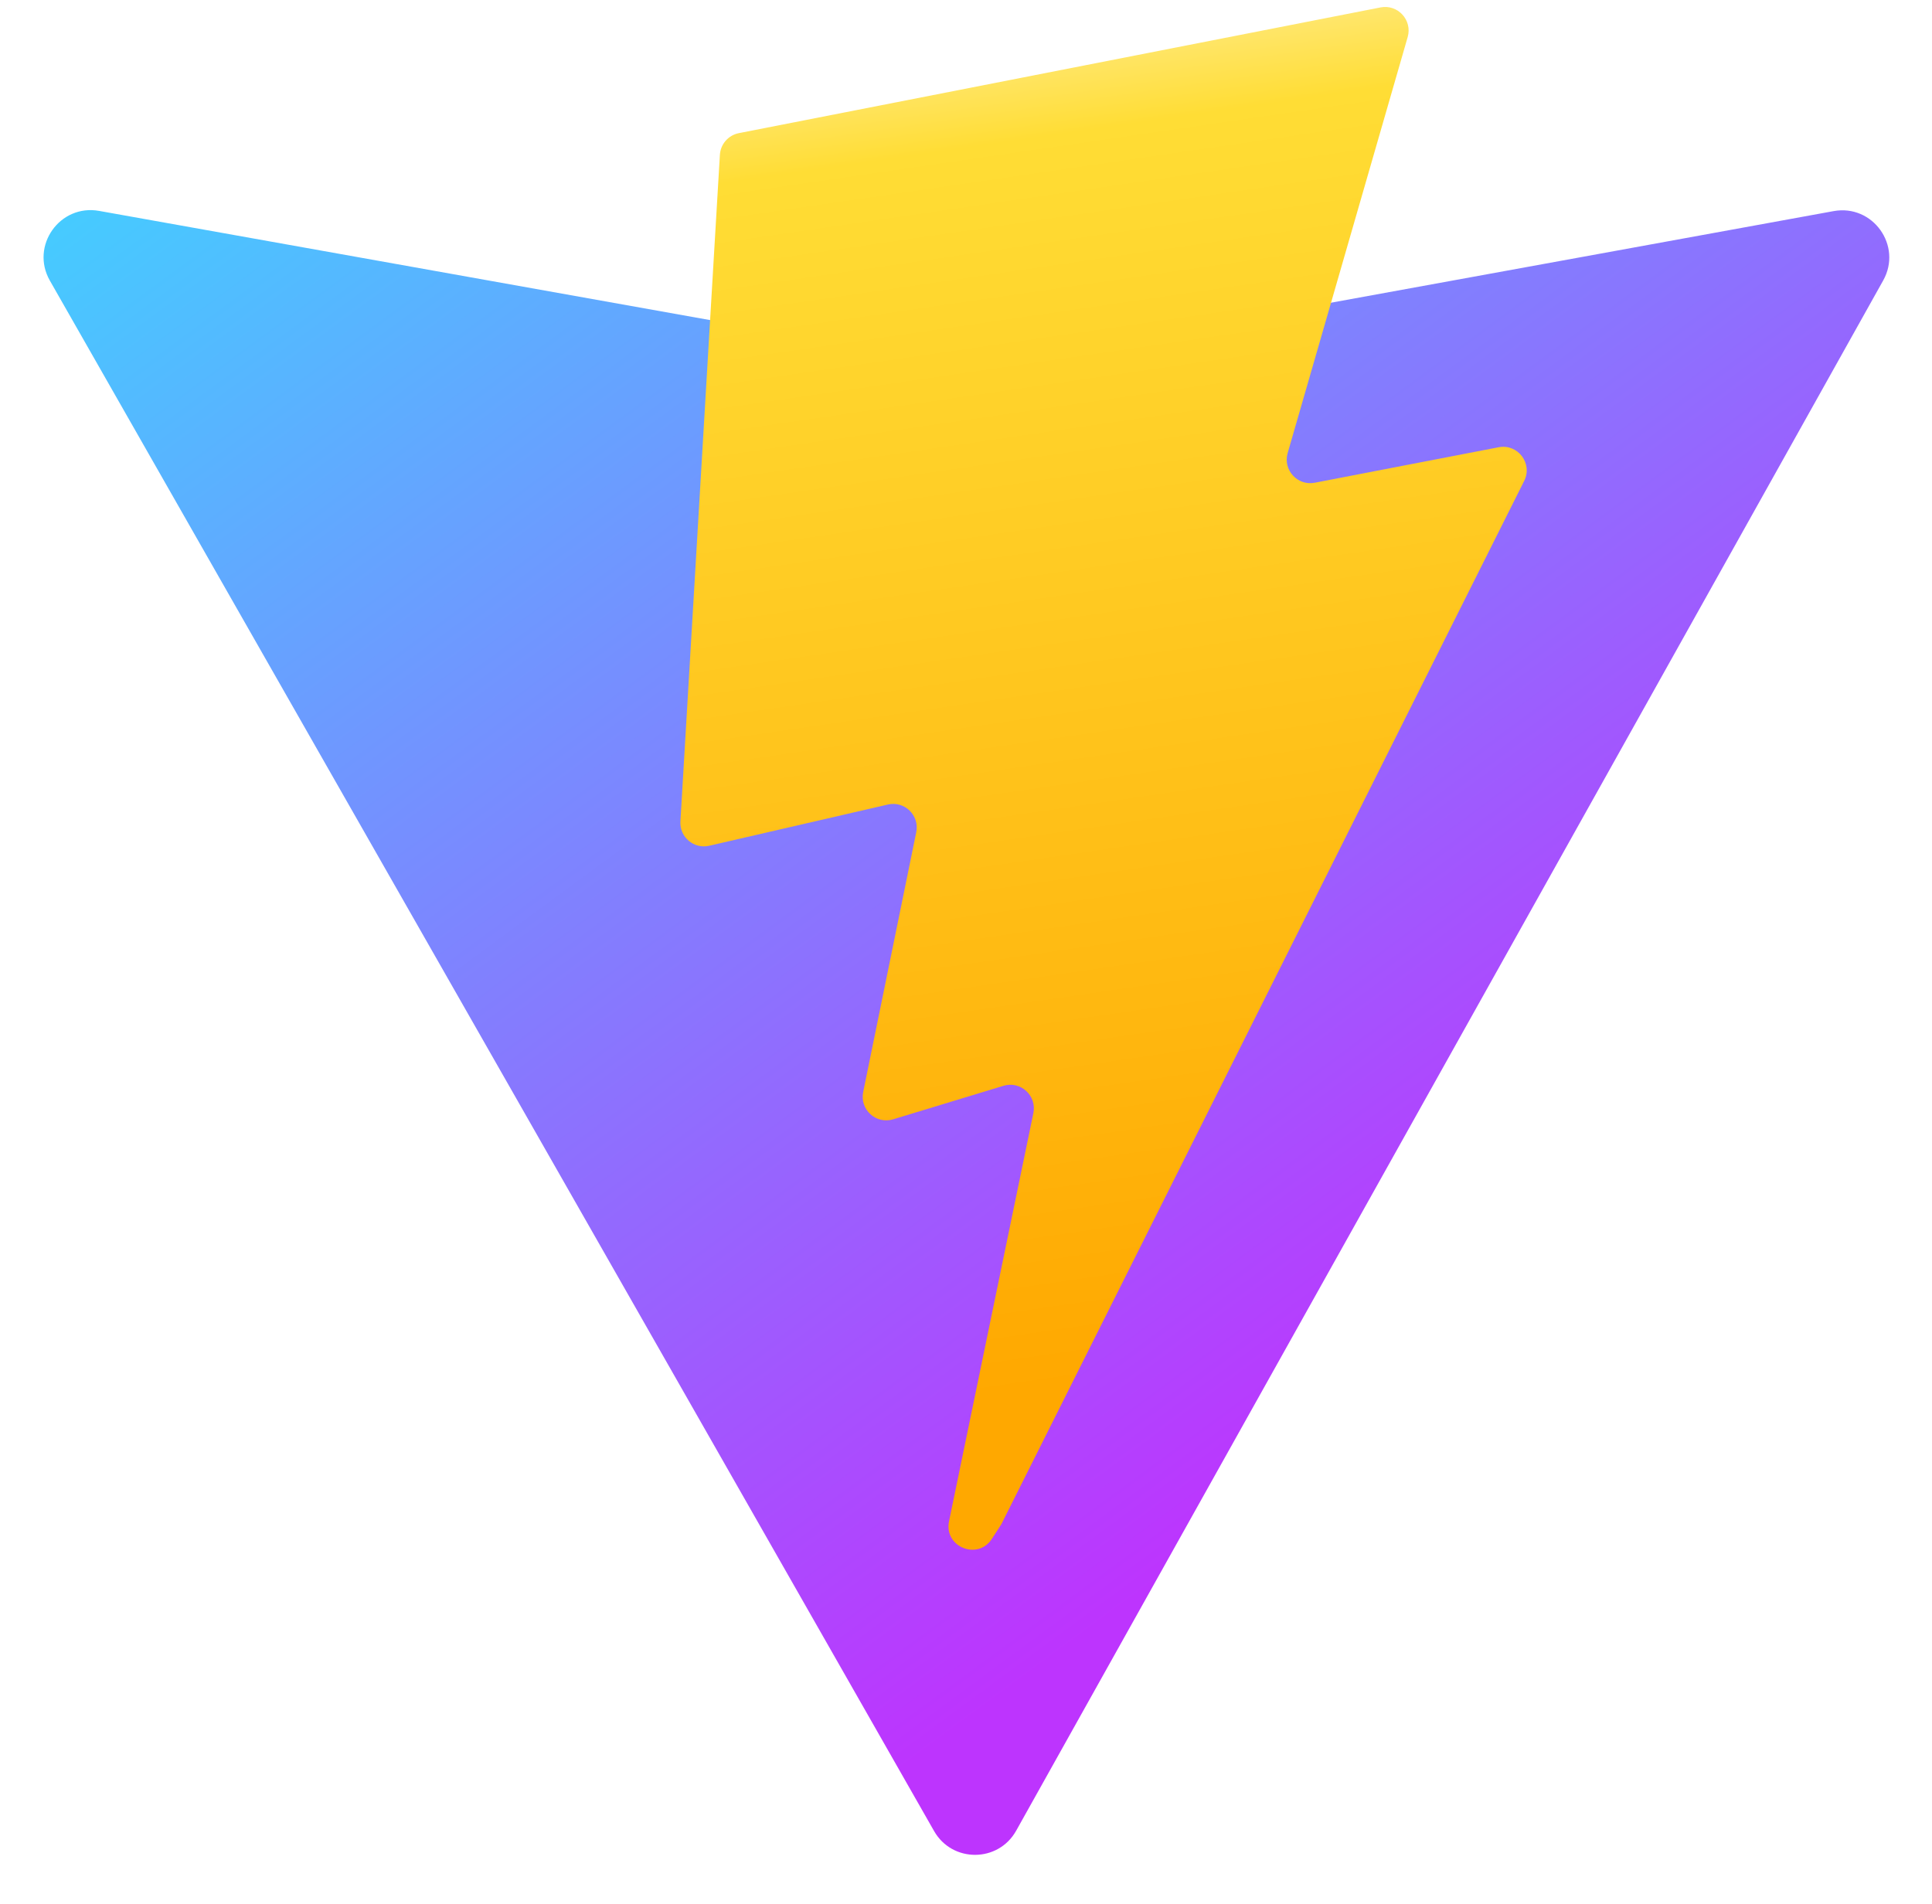
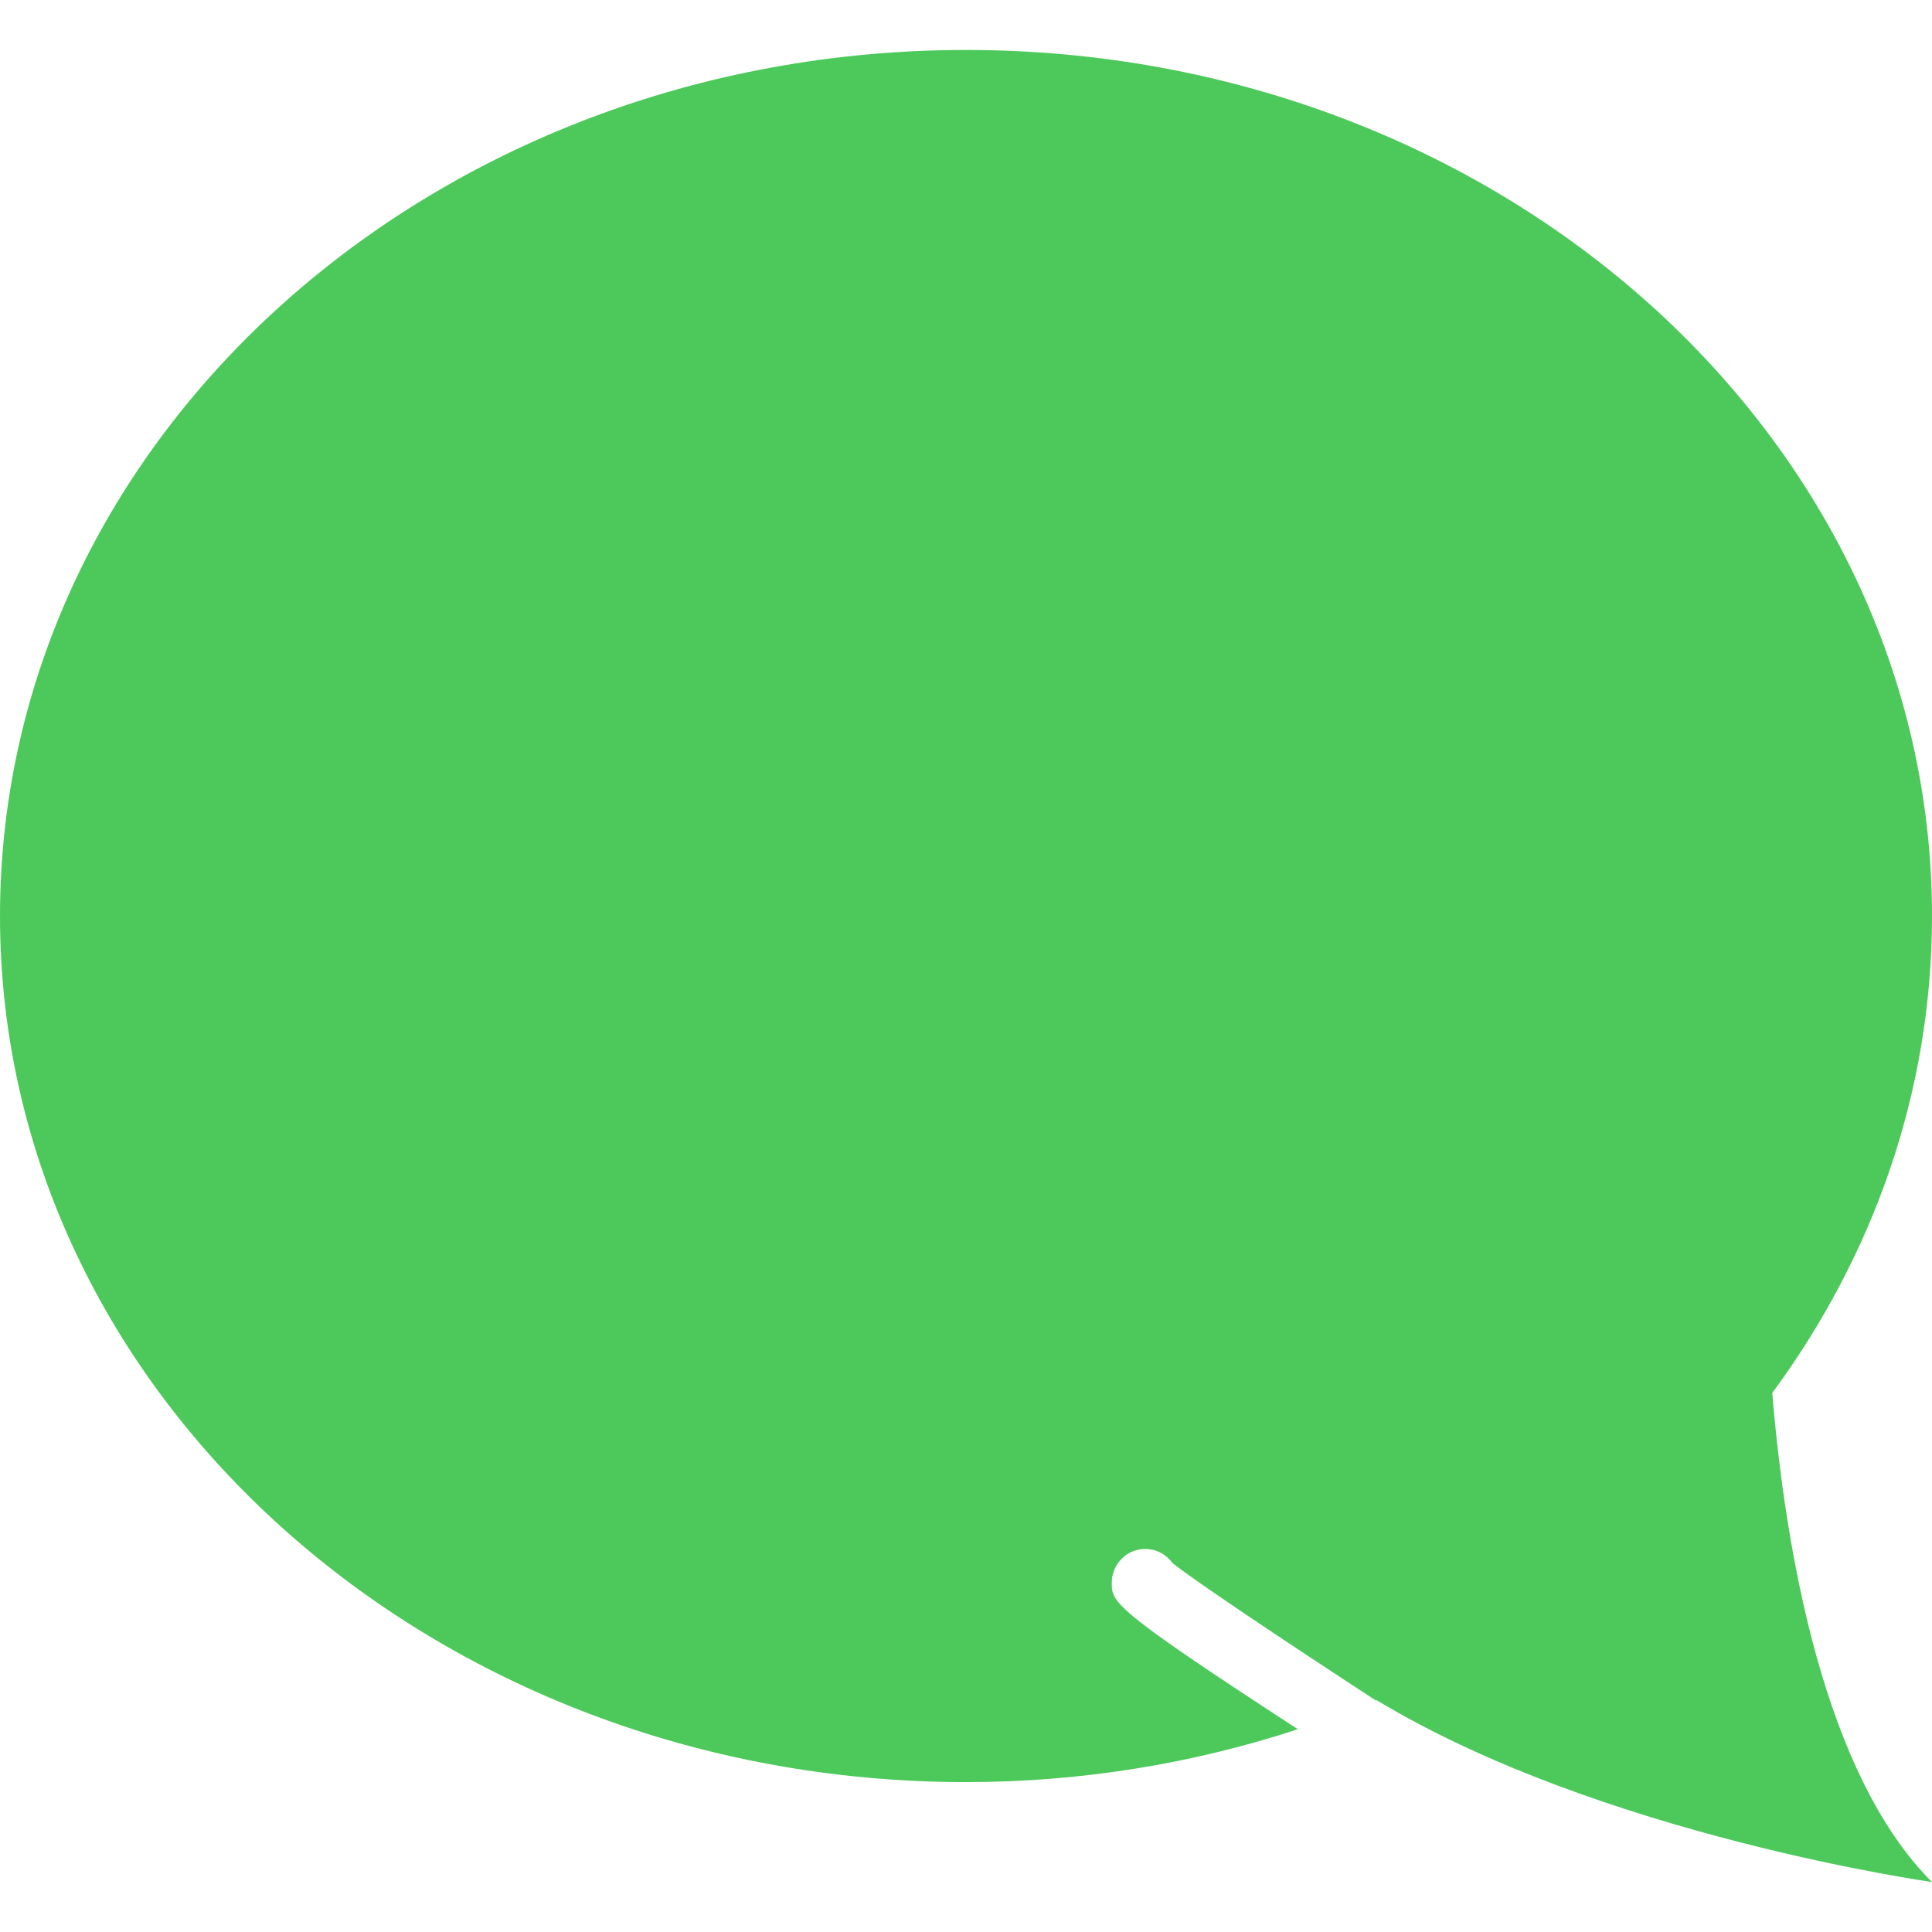
- <svg xmlns="http://www.w3.org/2000/svg" width="410" height="404" viewBox="0 0 410 404" fill="none">
-   <path d="M399.641 59.525L215.643 388.545C211.844 395.338 202.084 395.378 198.228 388.618L10.582 59.556C6.381 52.19 12.68 43.267 21.028 44.759L205.223 77.682C206.398 77.892 207.601 77.89 208.776 77.676L389.119 44.806C397.439 43.289 403.768 52.143 399.641 59.525Z" fill="url(#paint0_linear)" />
-   <path d="M292.965 1.574L156.801 28.255C154.563 28.694 152.906 30.59 152.771 32.866L144.395 174.33C144.198 177.662 147.258 180.248 150.51 179.498L188.42 170.749C191.967 169.931 195.172 173.055 194.443 176.622L183.18 231.775C182.422 235.487 185.907 238.661 189.532 237.56L212.947 230.446C216.577 229.344 220.065 232.527 219.297 236.242L201.398 322.875C200.278 328.294 207.486 331.249 210.492 326.603L212.5 323.5L323.454 102.072C325.312 98.365 322.108 94.137 318.036 94.923L279.014 102.454C275.347 103.161 272.227 99.746 273.262 96.158L298.731 7.867C299.767 4.273 296.636 0.855 292.965 1.574Z" fill="url(#paint1_linear)" />
-   <defs>
-     <linearGradient id="paint0_linear" x1="6" y1="33" x2="235" y2="344" gradientUnits="userSpaceOnUse">
-       <stop stop-color="#41D1FF" />
-       <stop offset="1" stop-color="#BD34FE" />
-     </linearGradient>
-     <linearGradient id="paint1_linear" x1="194.651" y1="8.818" x2="236.076" y2="292.989" gradientUnits="userSpaceOnUse">
-       <stop stop-color="#FFEA83" />
-       <stop offset="0.083" stop-color="#FFDD35" />
-       <stop offset="1" stop-color="#FFA800" />
-     </linearGradient>
-   </defs>
+ <svg xmlns="http://www.w3.org/2000/svg" version="1.1" id="Capa_1" x="0px" y="0px" viewBox="0 0 58 58" style="enable-background:new 0 0 58 58;" xml:space="preserve">
+   <g>
+     <path style="fill:#4DC95B;" d="M29,1.5c16.016,0,29,11.641,29,26c0,5.292-1.768,10.211-4.796,14.318   C53.602,46.563,54.746,53.246,58,56.5c0,0-9.943-1.395-16.677-5.462c-0.007,0.003-0.015,0.006-0.022,0.009   c-2.764-1.801-5.532-3.656-6.105-4.126c-0.3-0.421-0.879-0.548-1.33-0.277c-0.296,0.178-0.483,0.503-0.489,0.848   c-0.01,0.622,0.005,0.784,5.585,4.421C35.854,52.933,32.502,53.5,29,53.5c-16.016,0-29-11.641-29-26C0,13.141,12.984,1.5,29,1.5z" />
+   </g>
+   <g>
+ </g>
+   <g>
+ </g>
+   <g>
+ </g>
+   <g>
+ </g>
+   <g>
+ </g>
+   <g>
+ </g>
+   <g>
+ </g>
+   <g>
+ </g>
+   <g>
+ </g>
+   <g>
+ </g>
+   <g>
+ </g>
+   <g>
+ </g>
+   <g>
+ </g>
+   <g>
+ </g>
+   <g>
+ </g>
</svg>
